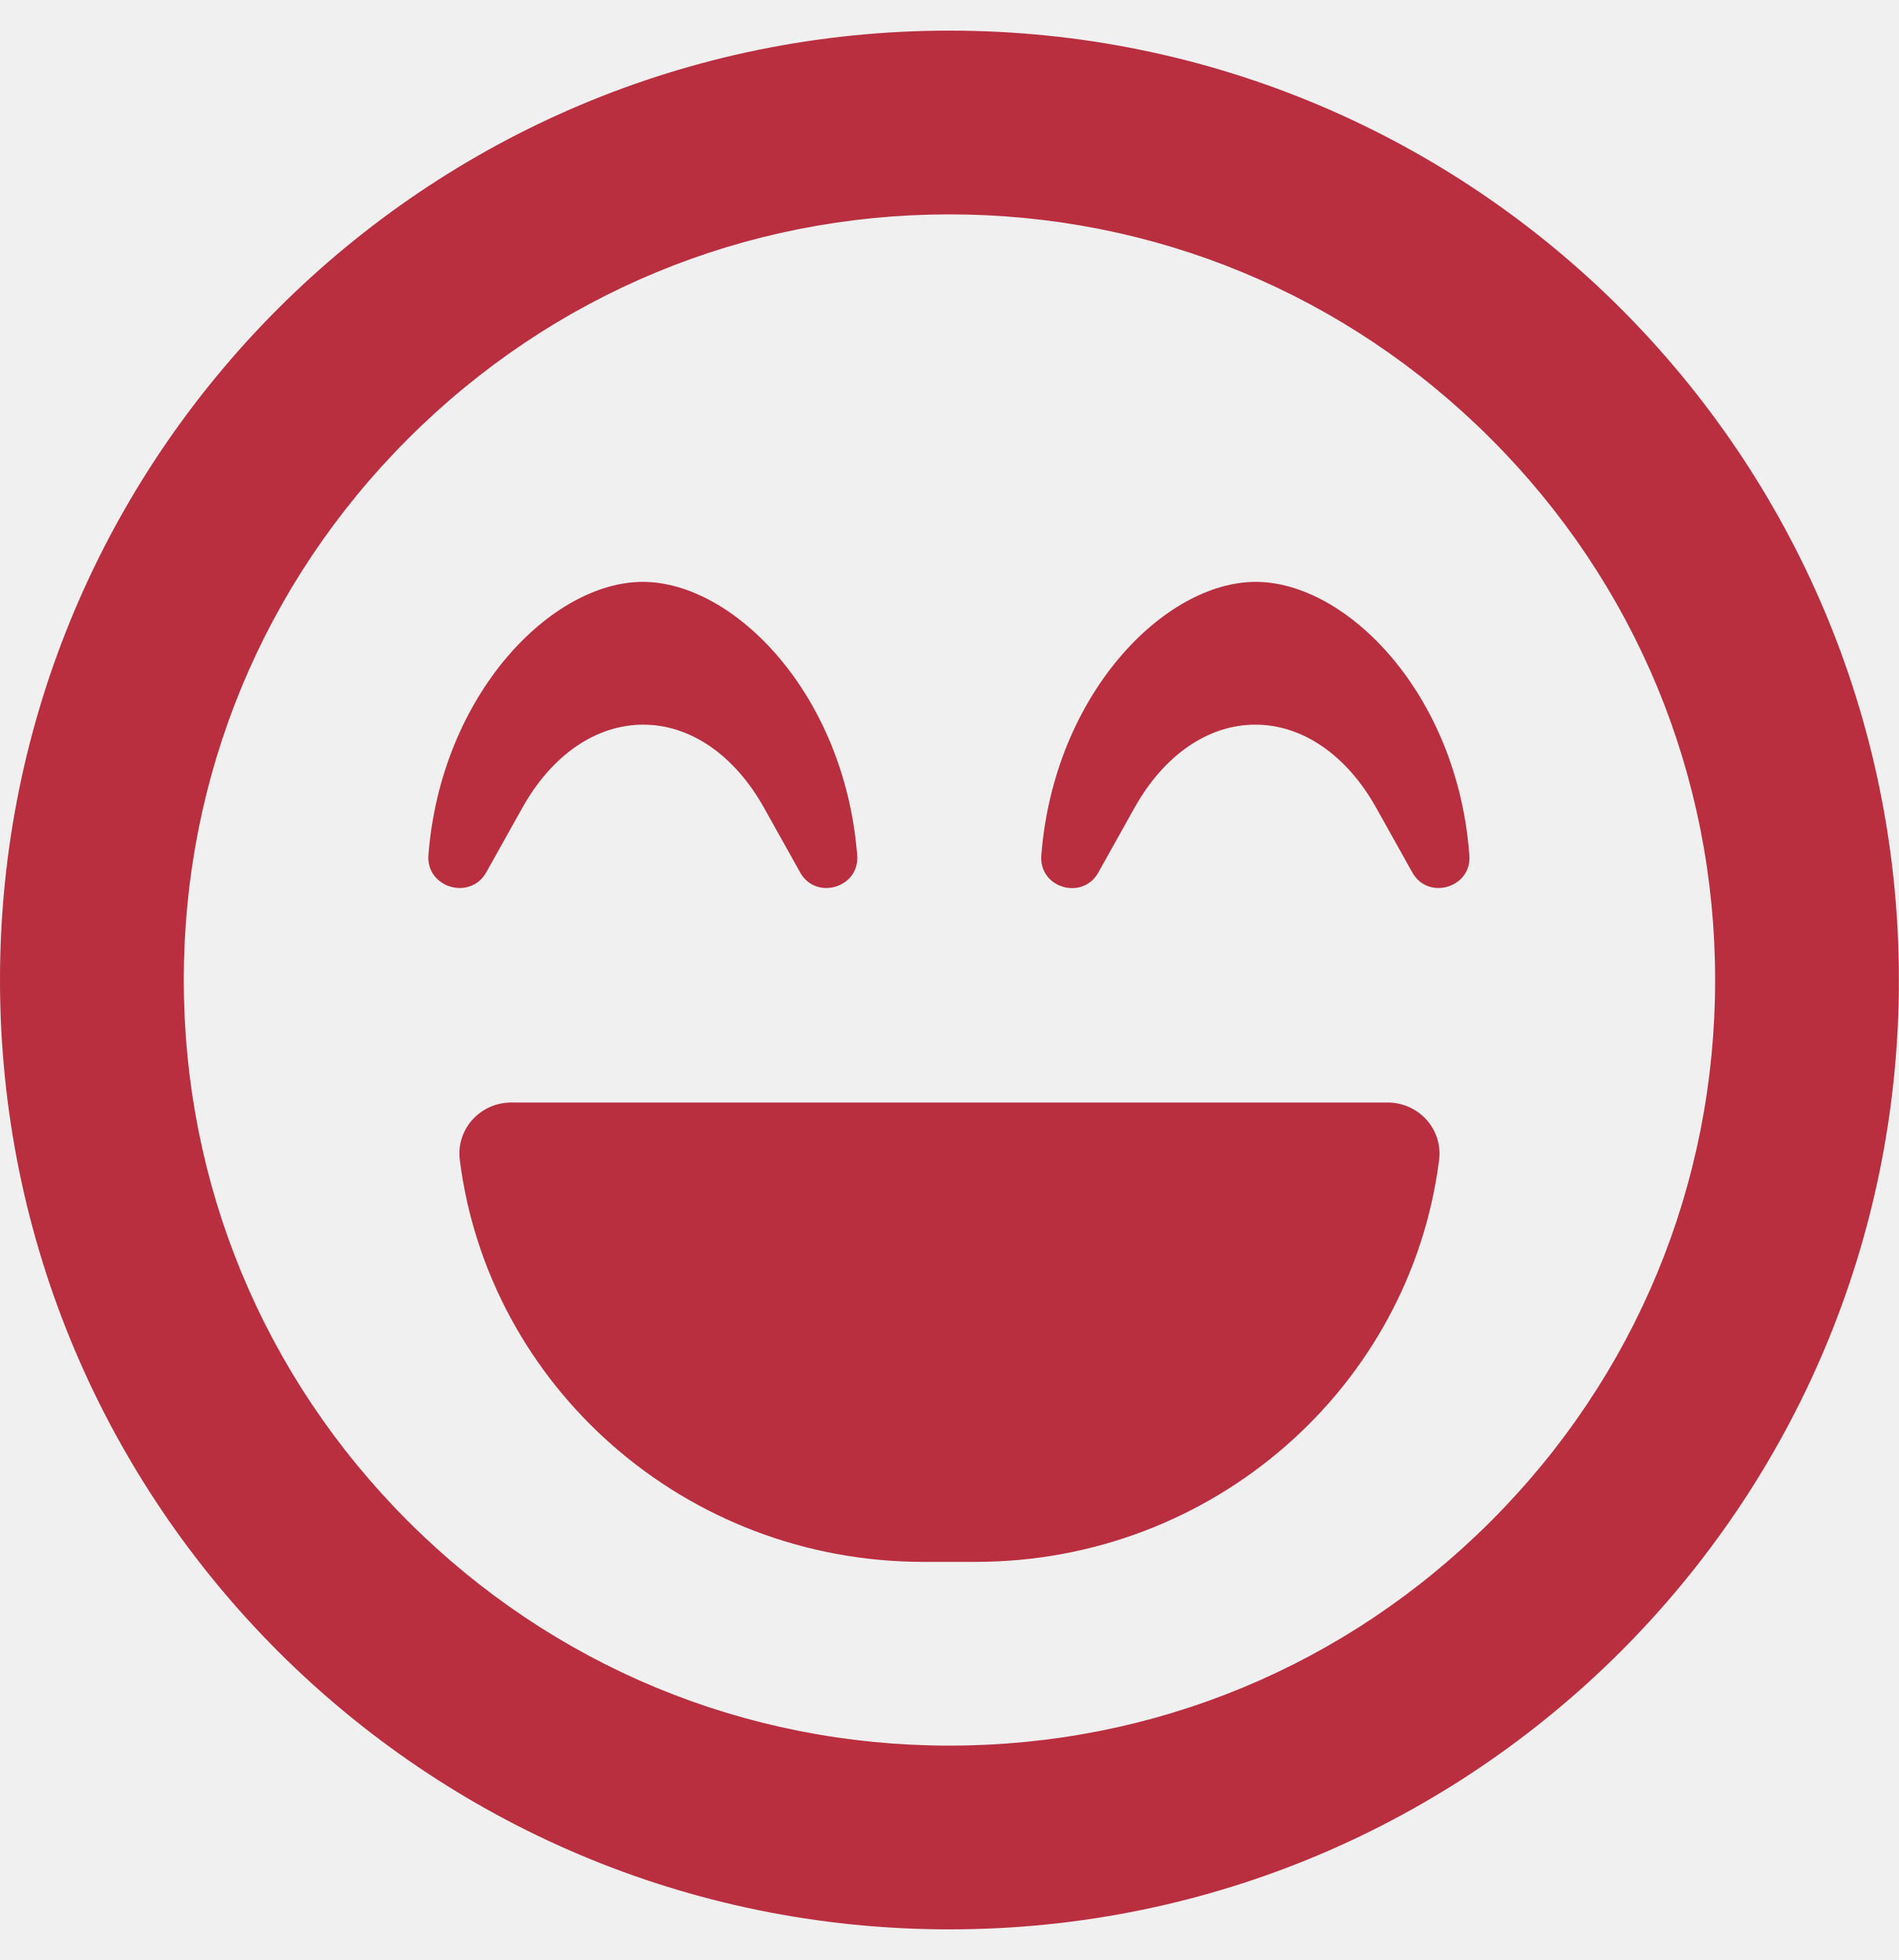
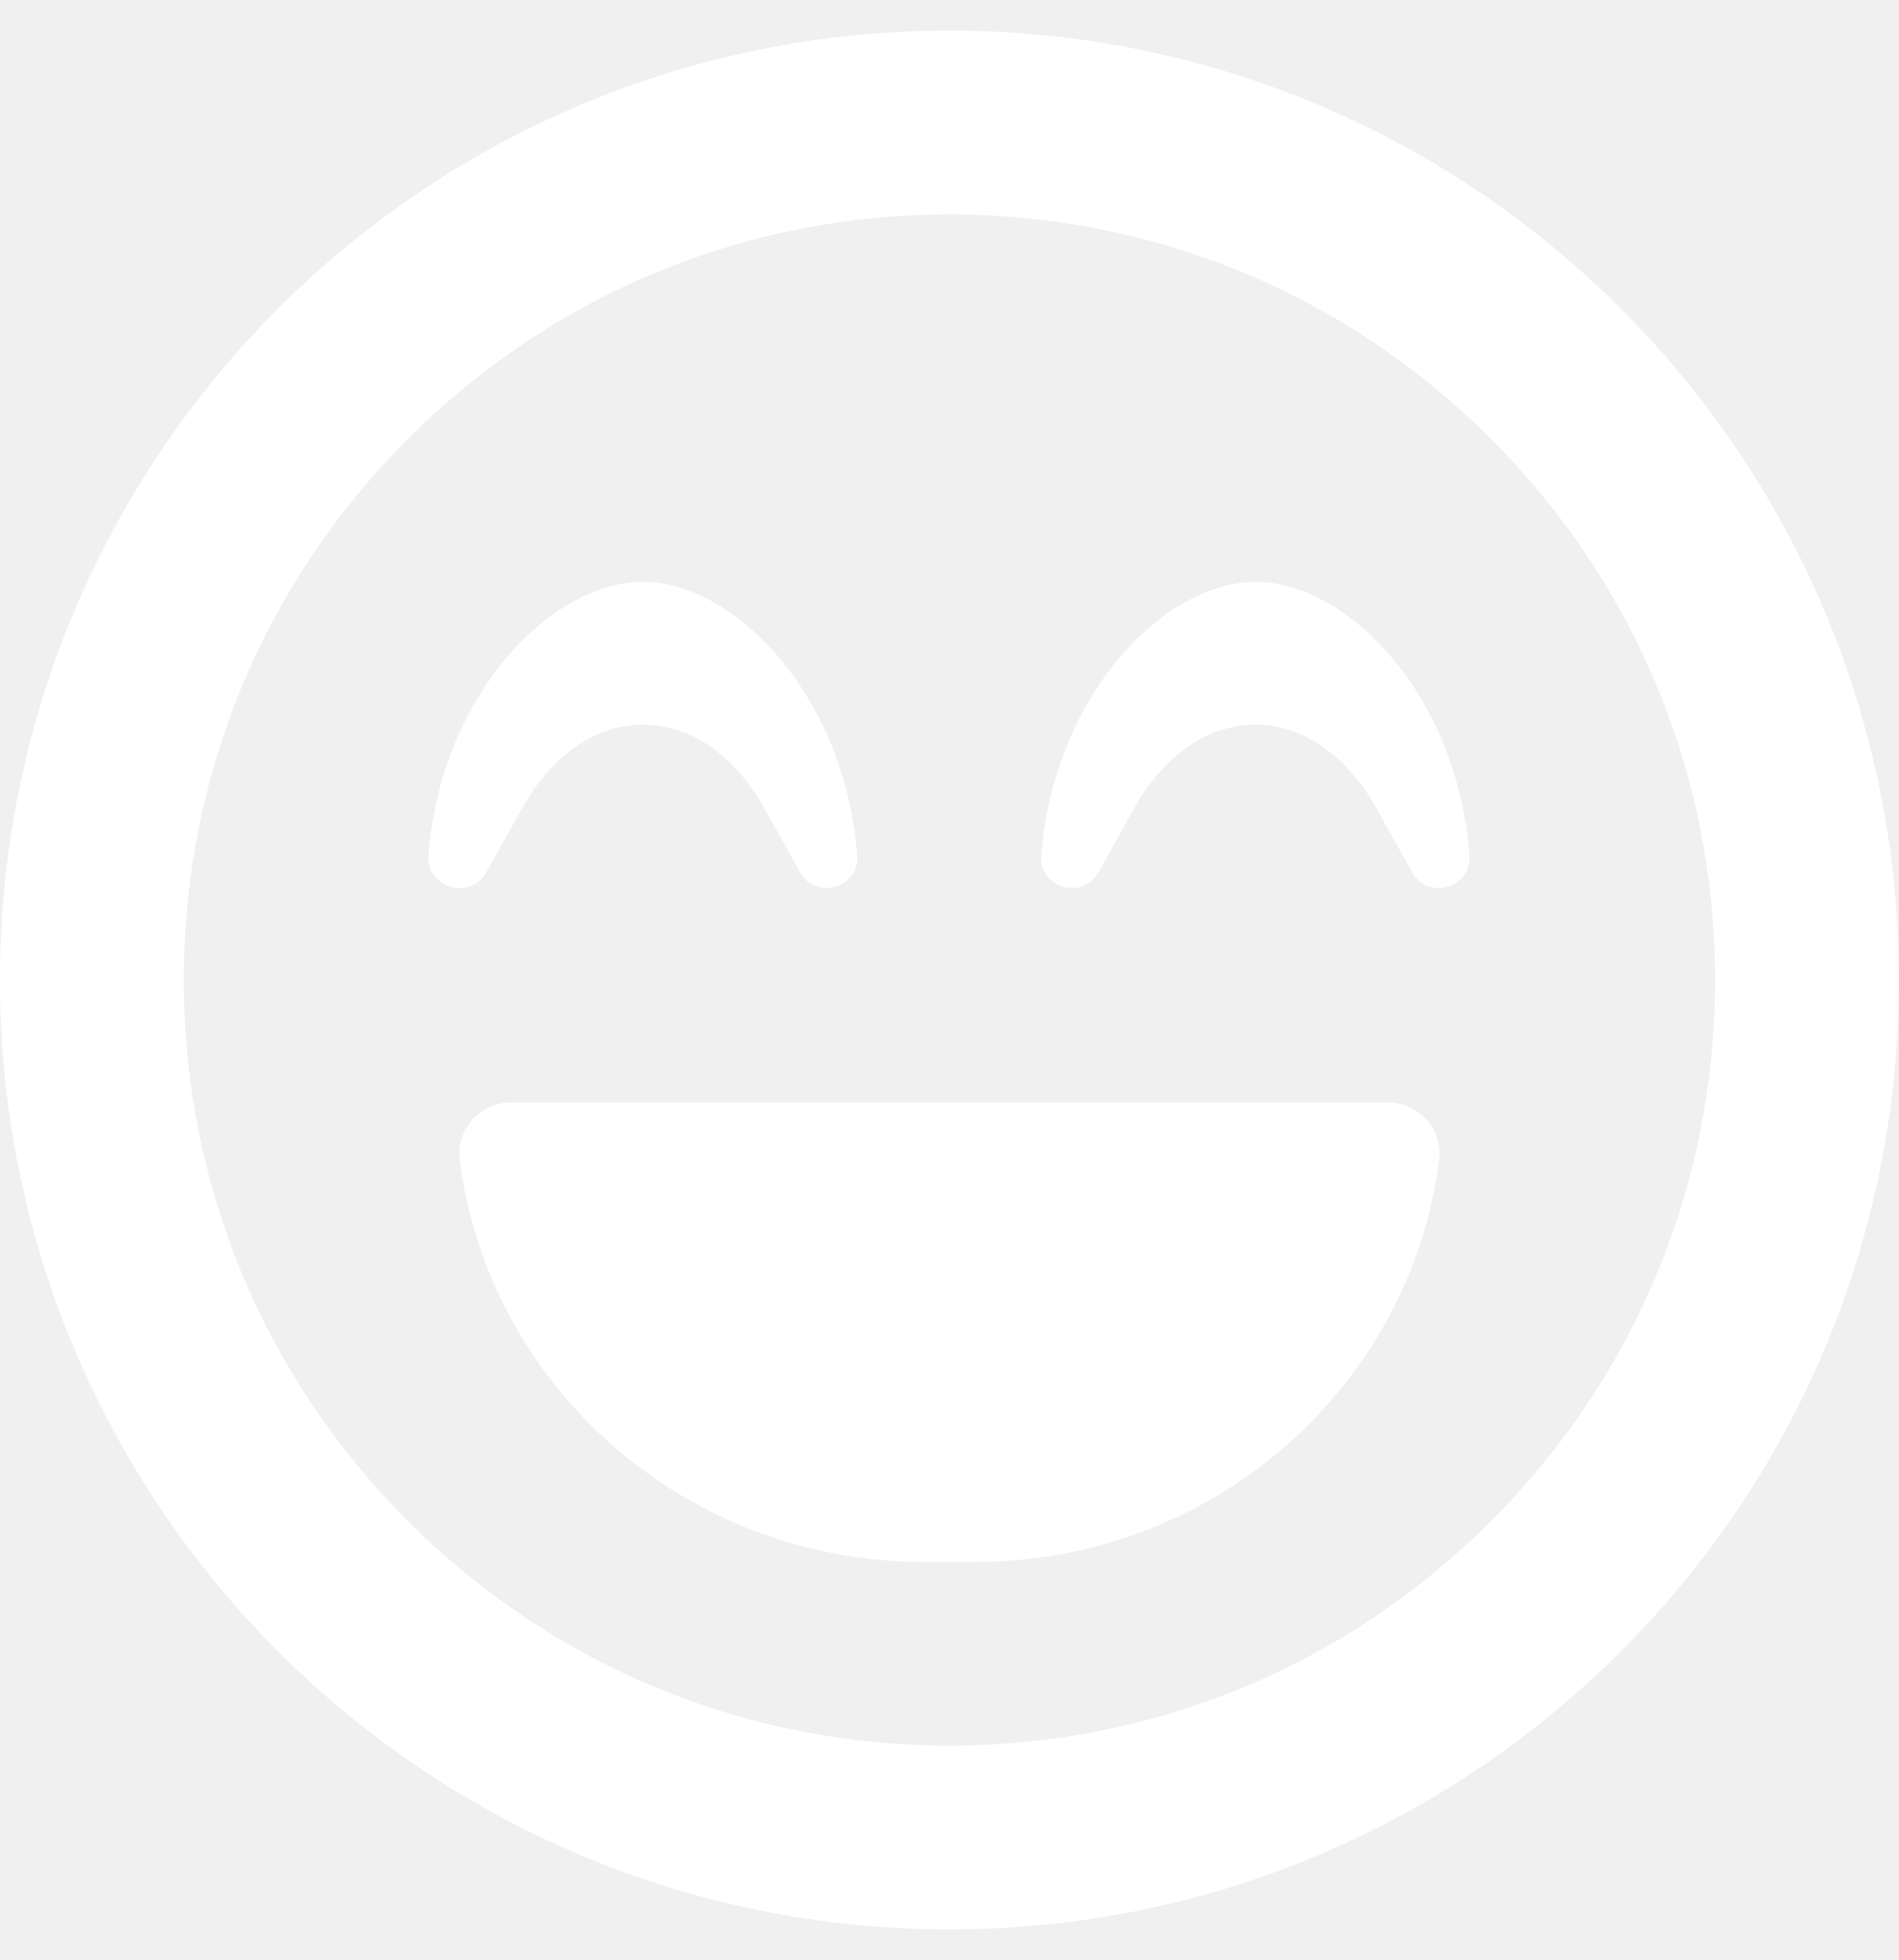
<svg xmlns="http://www.w3.org/2000/svg" aria-hidden="true" focusable="false" data-prefix="far" data-icon="laugh-beam" class="svg-inline--fa fa-laugh-beam fa-w-16" role="img" viewBox="0 0 496 512">
-   <path fill="#b92f40" d="M248 8C111 8 0 119 0 256s111 248 248 248 248-111 248-248S385 8 248 8zm141.4 389.4c-37.8 37.8-88 58.6-141.4 58.6s-103.6-20.8-141.4-58.6S48 309.4 48 256s20.8-103.6 58.6-141.4S194.6 56 248 56s103.6 20.8 141.4 58.6S448 202.6 448 256s-20.8 103.6-58.6 141.4zM328 152c-23.8 0-52.7 29.3-56 71.4-.7 8.6 10.8 11.9 14.9 4.5l9.5-17c7.7-13.7 19.2-21.6 31.5-21.6s23.8 7.9 31.5 21.6l9.5 17c4.1 7.4 15.6 4 14.9-4.5-3.1-42.1-32-71.4-55.8-71.4zm-201 75.9l9.5-17c7.7-13.7 19.2-21.6 31.5-21.6s23.8 7.9 31.5 21.6l9.5 17c4.1 7.4 15.6 4 14.9-4.5-3.3-42.1-32.2-71.4-56-71.4s-52.7 29.3-56 71.4c-.6 8.5 10.9 11.9 15.1 4.5zM362.4 288H133.6c-8.2 0-14.5 7-13.5 15 7.5 59.2 58.9 105 121.1 105h13.6c62.2 0 113.6-45.8 121.1-105 1-8-5.3-15-13.5-15z" />
+   <path fill="#fff" d="M248 8C111 8 0 119 0 256s111 248 248 248 248-111 248-248S385 8 248 8zm141.4 389.4c-37.8 37.8-88 58.6-141.4 58.6s-103.6-20.8-141.4-58.6S48 309.4 48 256s20.8-103.6 58.6-141.4S194.6 56 248 56s103.6 20.8 141.4 58.6S448 202.6 448 256s-20.8 103.6-58.6 141.4zM328 152c-23.8 0-52.7 29.3-56 71.4-.7 8.6 10.8 11.9 14.9 4.5l9.5-17c7.7-13.7 19.2-21.6 31.5-21.6s23.8 7.9 31.5 21.6l9.5 17c4.1 7.4 15.6 4 14.9-4.5-3.1-42.1-32-71.4-55.8-71.4zm-201 75.9l9.5-17c7.7-13.7 19.2-21.6 31.5-21.6s23.8 7.9 31.5 21.6l9.5 17c4.1 7.4 15.6 4 14.9-4.5-3.3-42.1-32.2-71.4-56-71.4s-52.7 29.3-56 71.4c-.6 8.5 10.9 11.9 15.1 4.5zM362.4 288H133.6c-8.2 0-14.5 7-13.5 15 7.5 59.2 58.9 105 121.1 105h13.6c62.2 0 113.6-45.8 121.1-105 1-8-5.3-15-13.5-15z" />
</svg>
